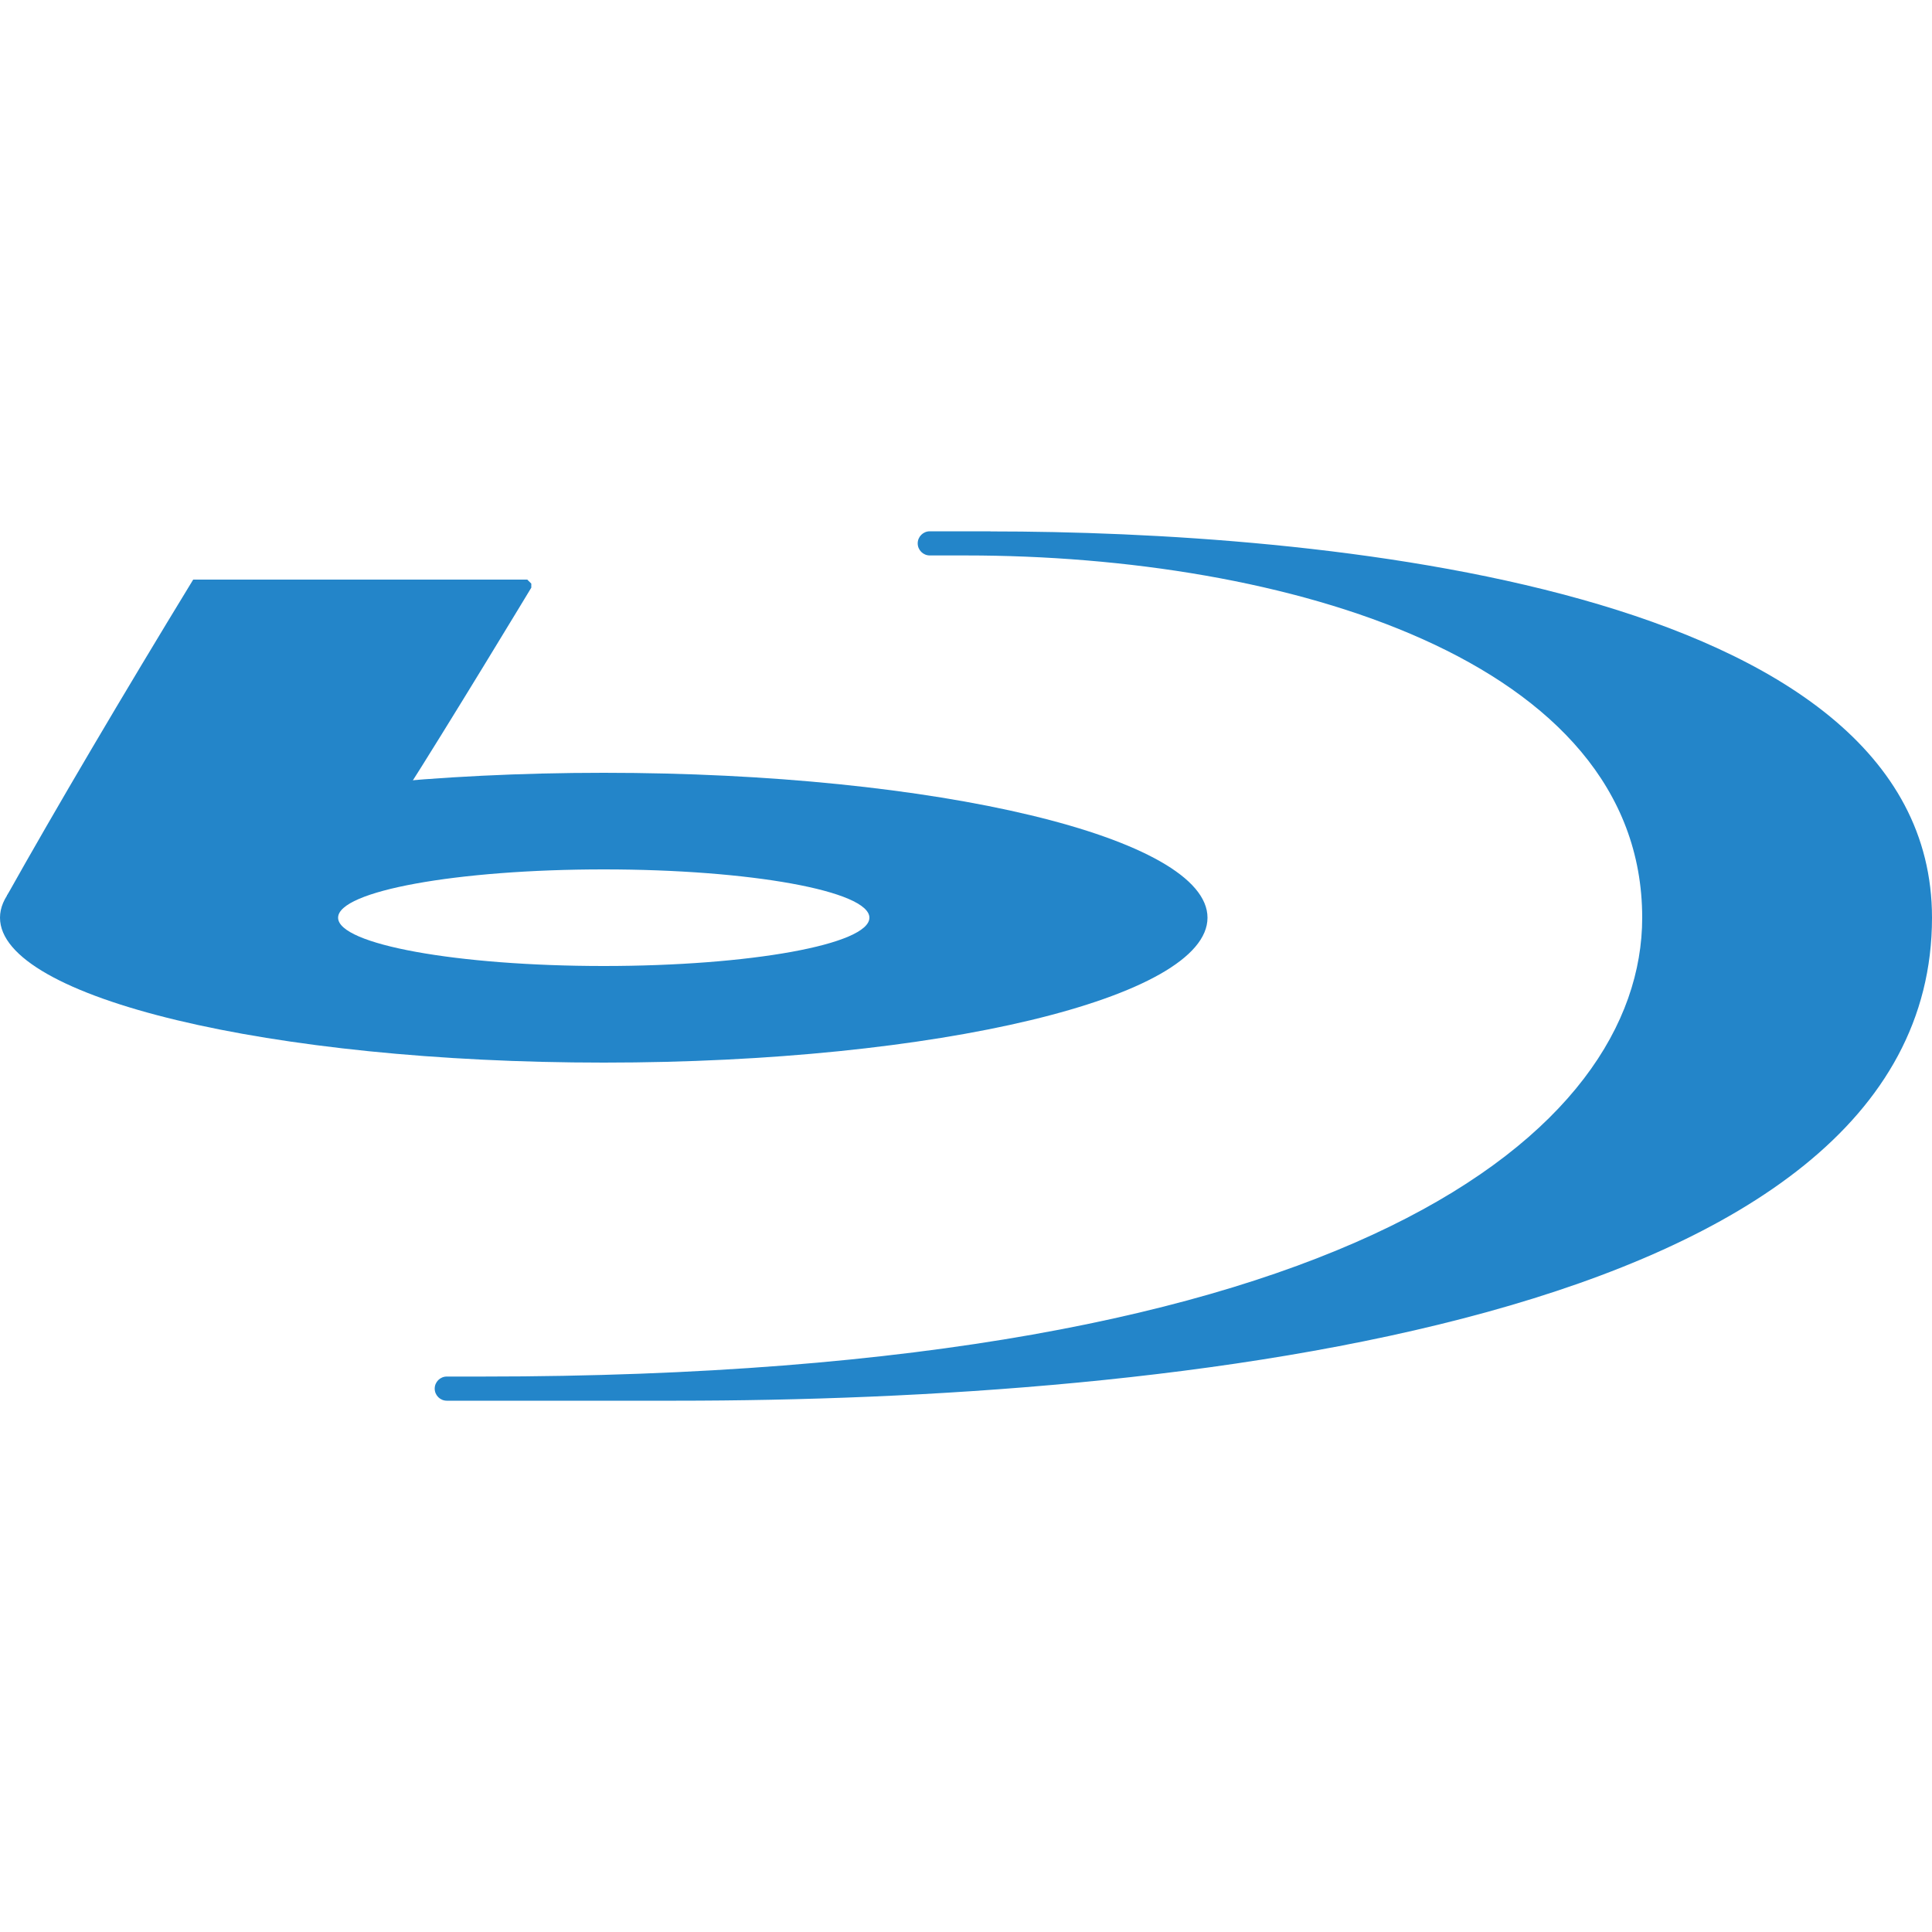
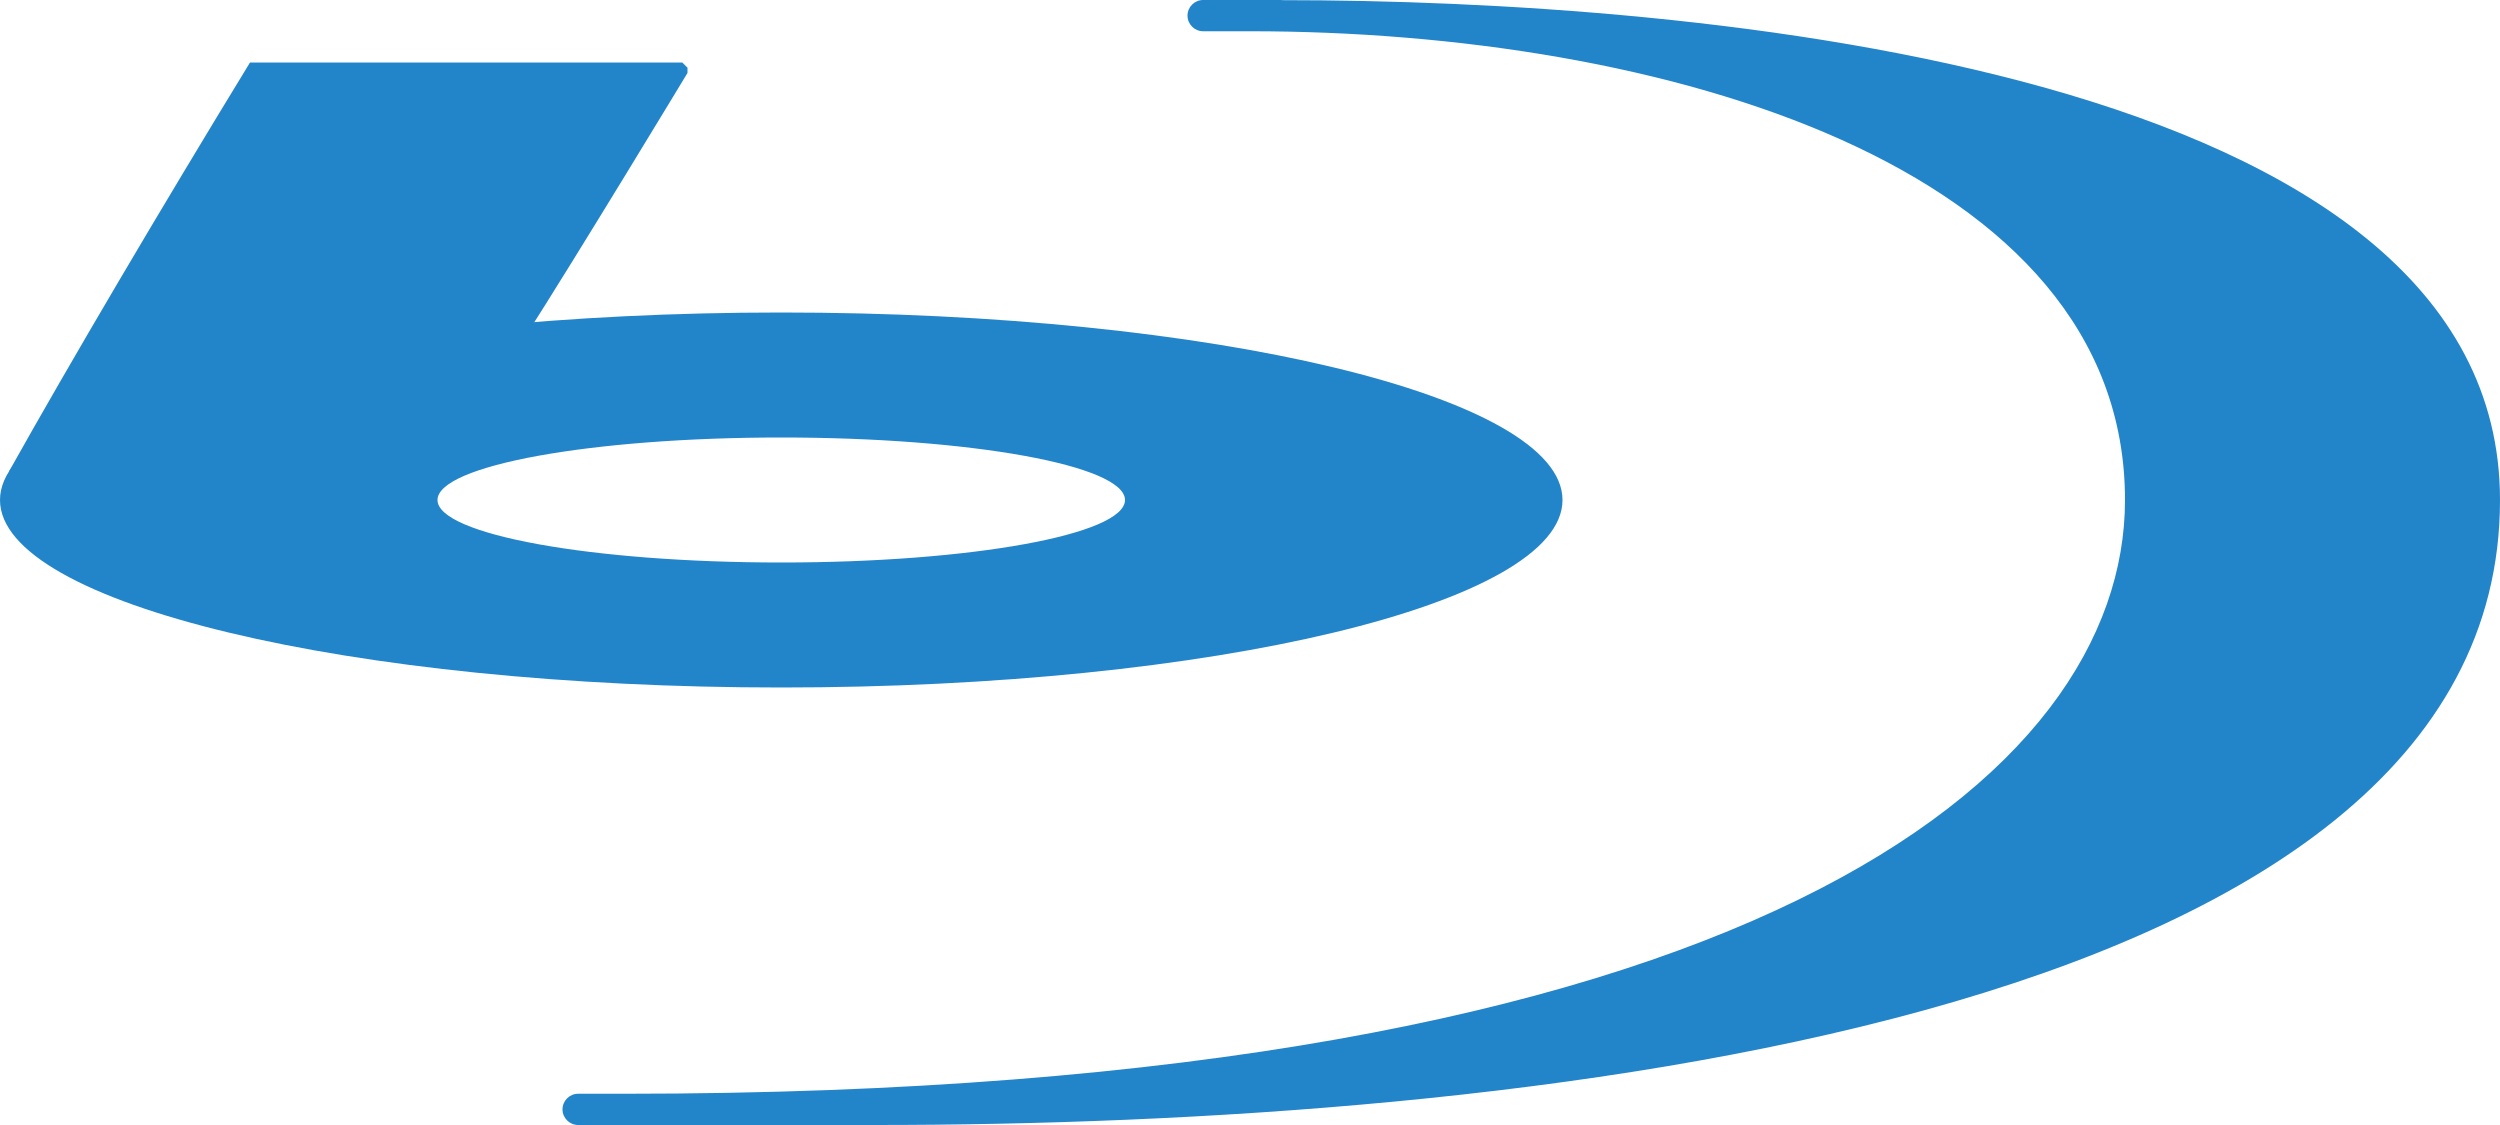
- <svg xmlns="http://www.w3.org/2000/svg" x="0px" y="0px" width="100" height="100" viewBox="0,0,256,256">
+ <svg xmlns="http://www.w3.org/2000/svg" x="0px" y="0px" width="100" height="45" viewBox="0,70.4,256,115.2">
  <g fill="#2385c9" fill-rule="nonzero" stroke="none" stroke-width="1" stroke-linecap="butt" stroke-linejoin="miter" stroke-miterlimit="10" stroke-dasharray="" stroke-dashoffset="0" font-family="none" font-weight="none" font-size="none" text-anchor="none" style="mix-blend-mode: normal">
    <g transform="scale(3.2,3.2)">
      <path d="M25,32c-13.807,0 -25,2.686 -25,6c0,3.314 11.193,6 25,6c13.807,0 25,-2.686 25,-6c0,-3.314 -11.193,-6 -25,-6zM25,40c-6.075,0 -11,-0.896 -11,-2c0,-1.105 4.925,-2 11,-2c6.075,0 11,0.895 11,2c0,1.104 -4.925,2 -11,2z" />
      <path d="M10,36l6.729,-3.107c1.757,-2.744 5.271,-8.559 5.271,-8.559c0,0 0,0 0,-0.167l-0.167,-0.167h-13.833c-2.875,4.708 -5.75,9.583 -7.713,13.088c0,0 1.462,0.245 1.713,0.912c0.347,0.521 0.98,1.155 2,1.808zM41.023,22.005c-0.008,0 -0.015,-0.005 -0.023,-0.005h-1.5h-0.5h-0.5c-0.275,0 -0.5,0.225 -0.5,0.5c0,0.275 0.225,0.5 0.5,0.5h0.5h0.5h0.5c13.125,0 28,4.258 28,15c0,8.773 -11.875,19 -48,19h-0.5h-0.5h-0.5c-0.275,0 -0.5,0.225 -0.5,0.5c0,0.275 0.225,0.5 0.5,0.5h0.5h0.5h0.5c0,0 0.293,0 1,0c1.104,0 3.239,0 7,0c20.167,0 52,-3.114 52,-20c0,-13.832 -25.75,-15.995 -38.977,-15.995z" />
    </g>
  </g>
</svg>
